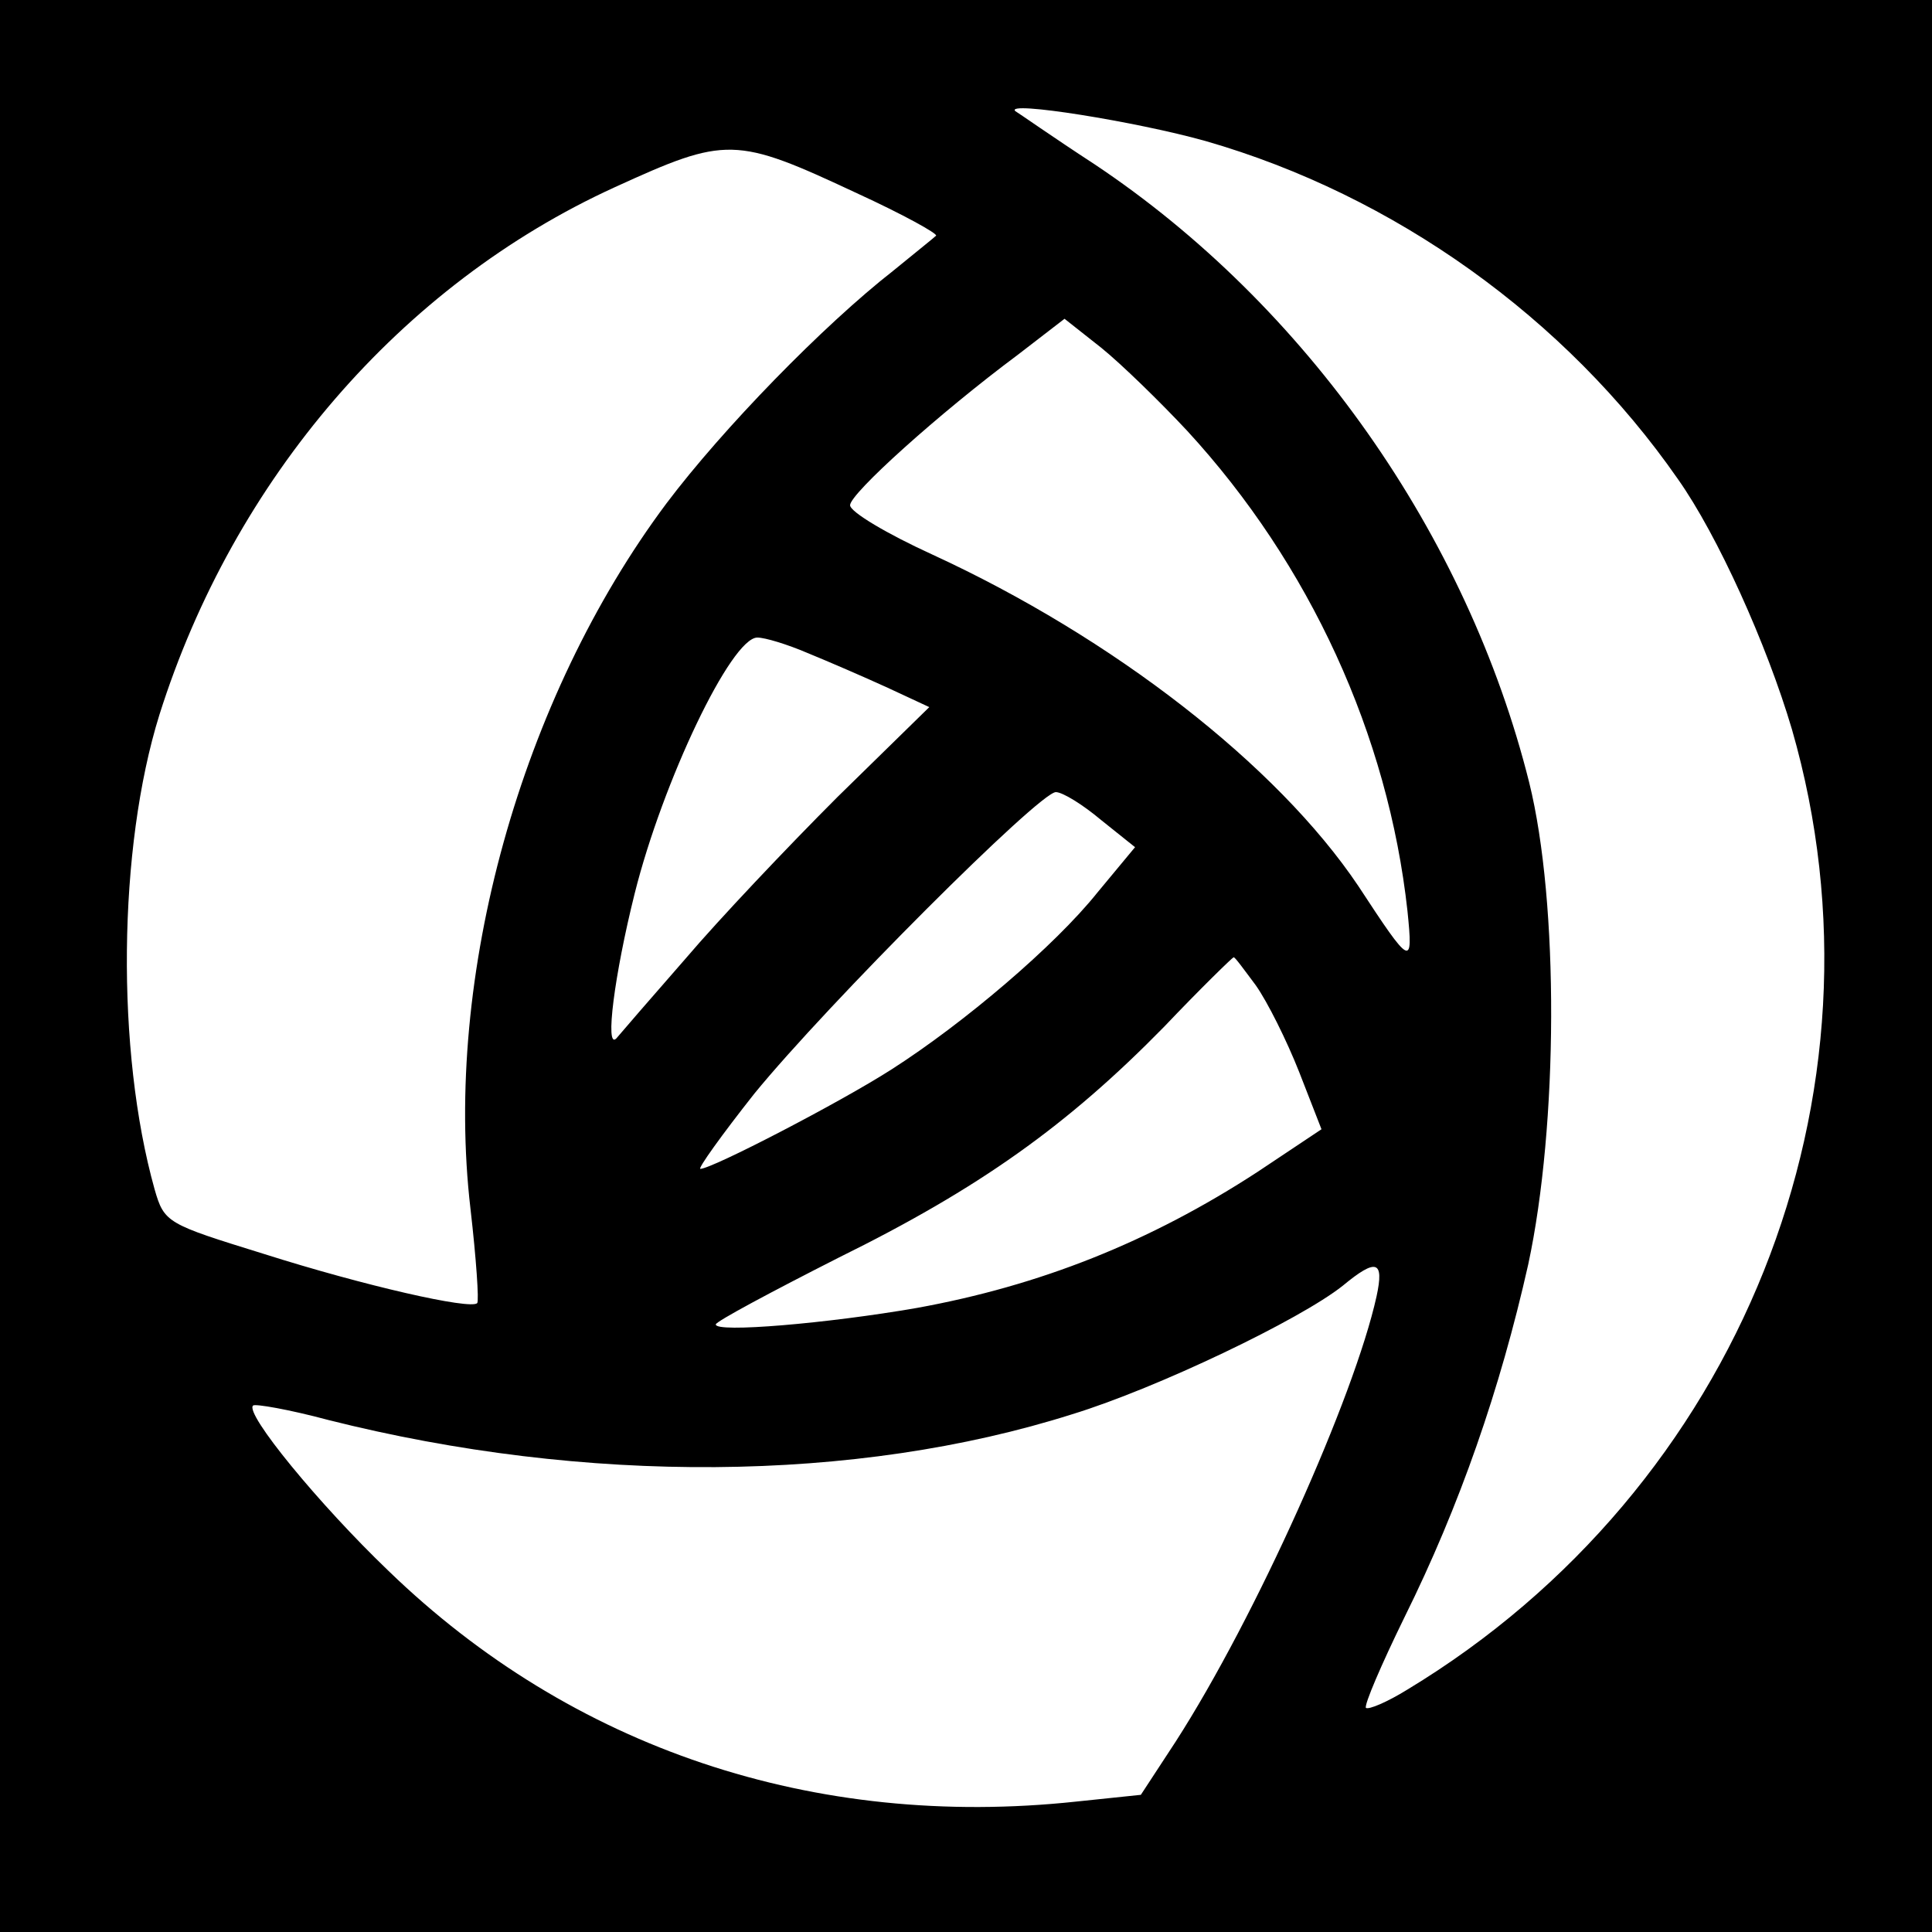
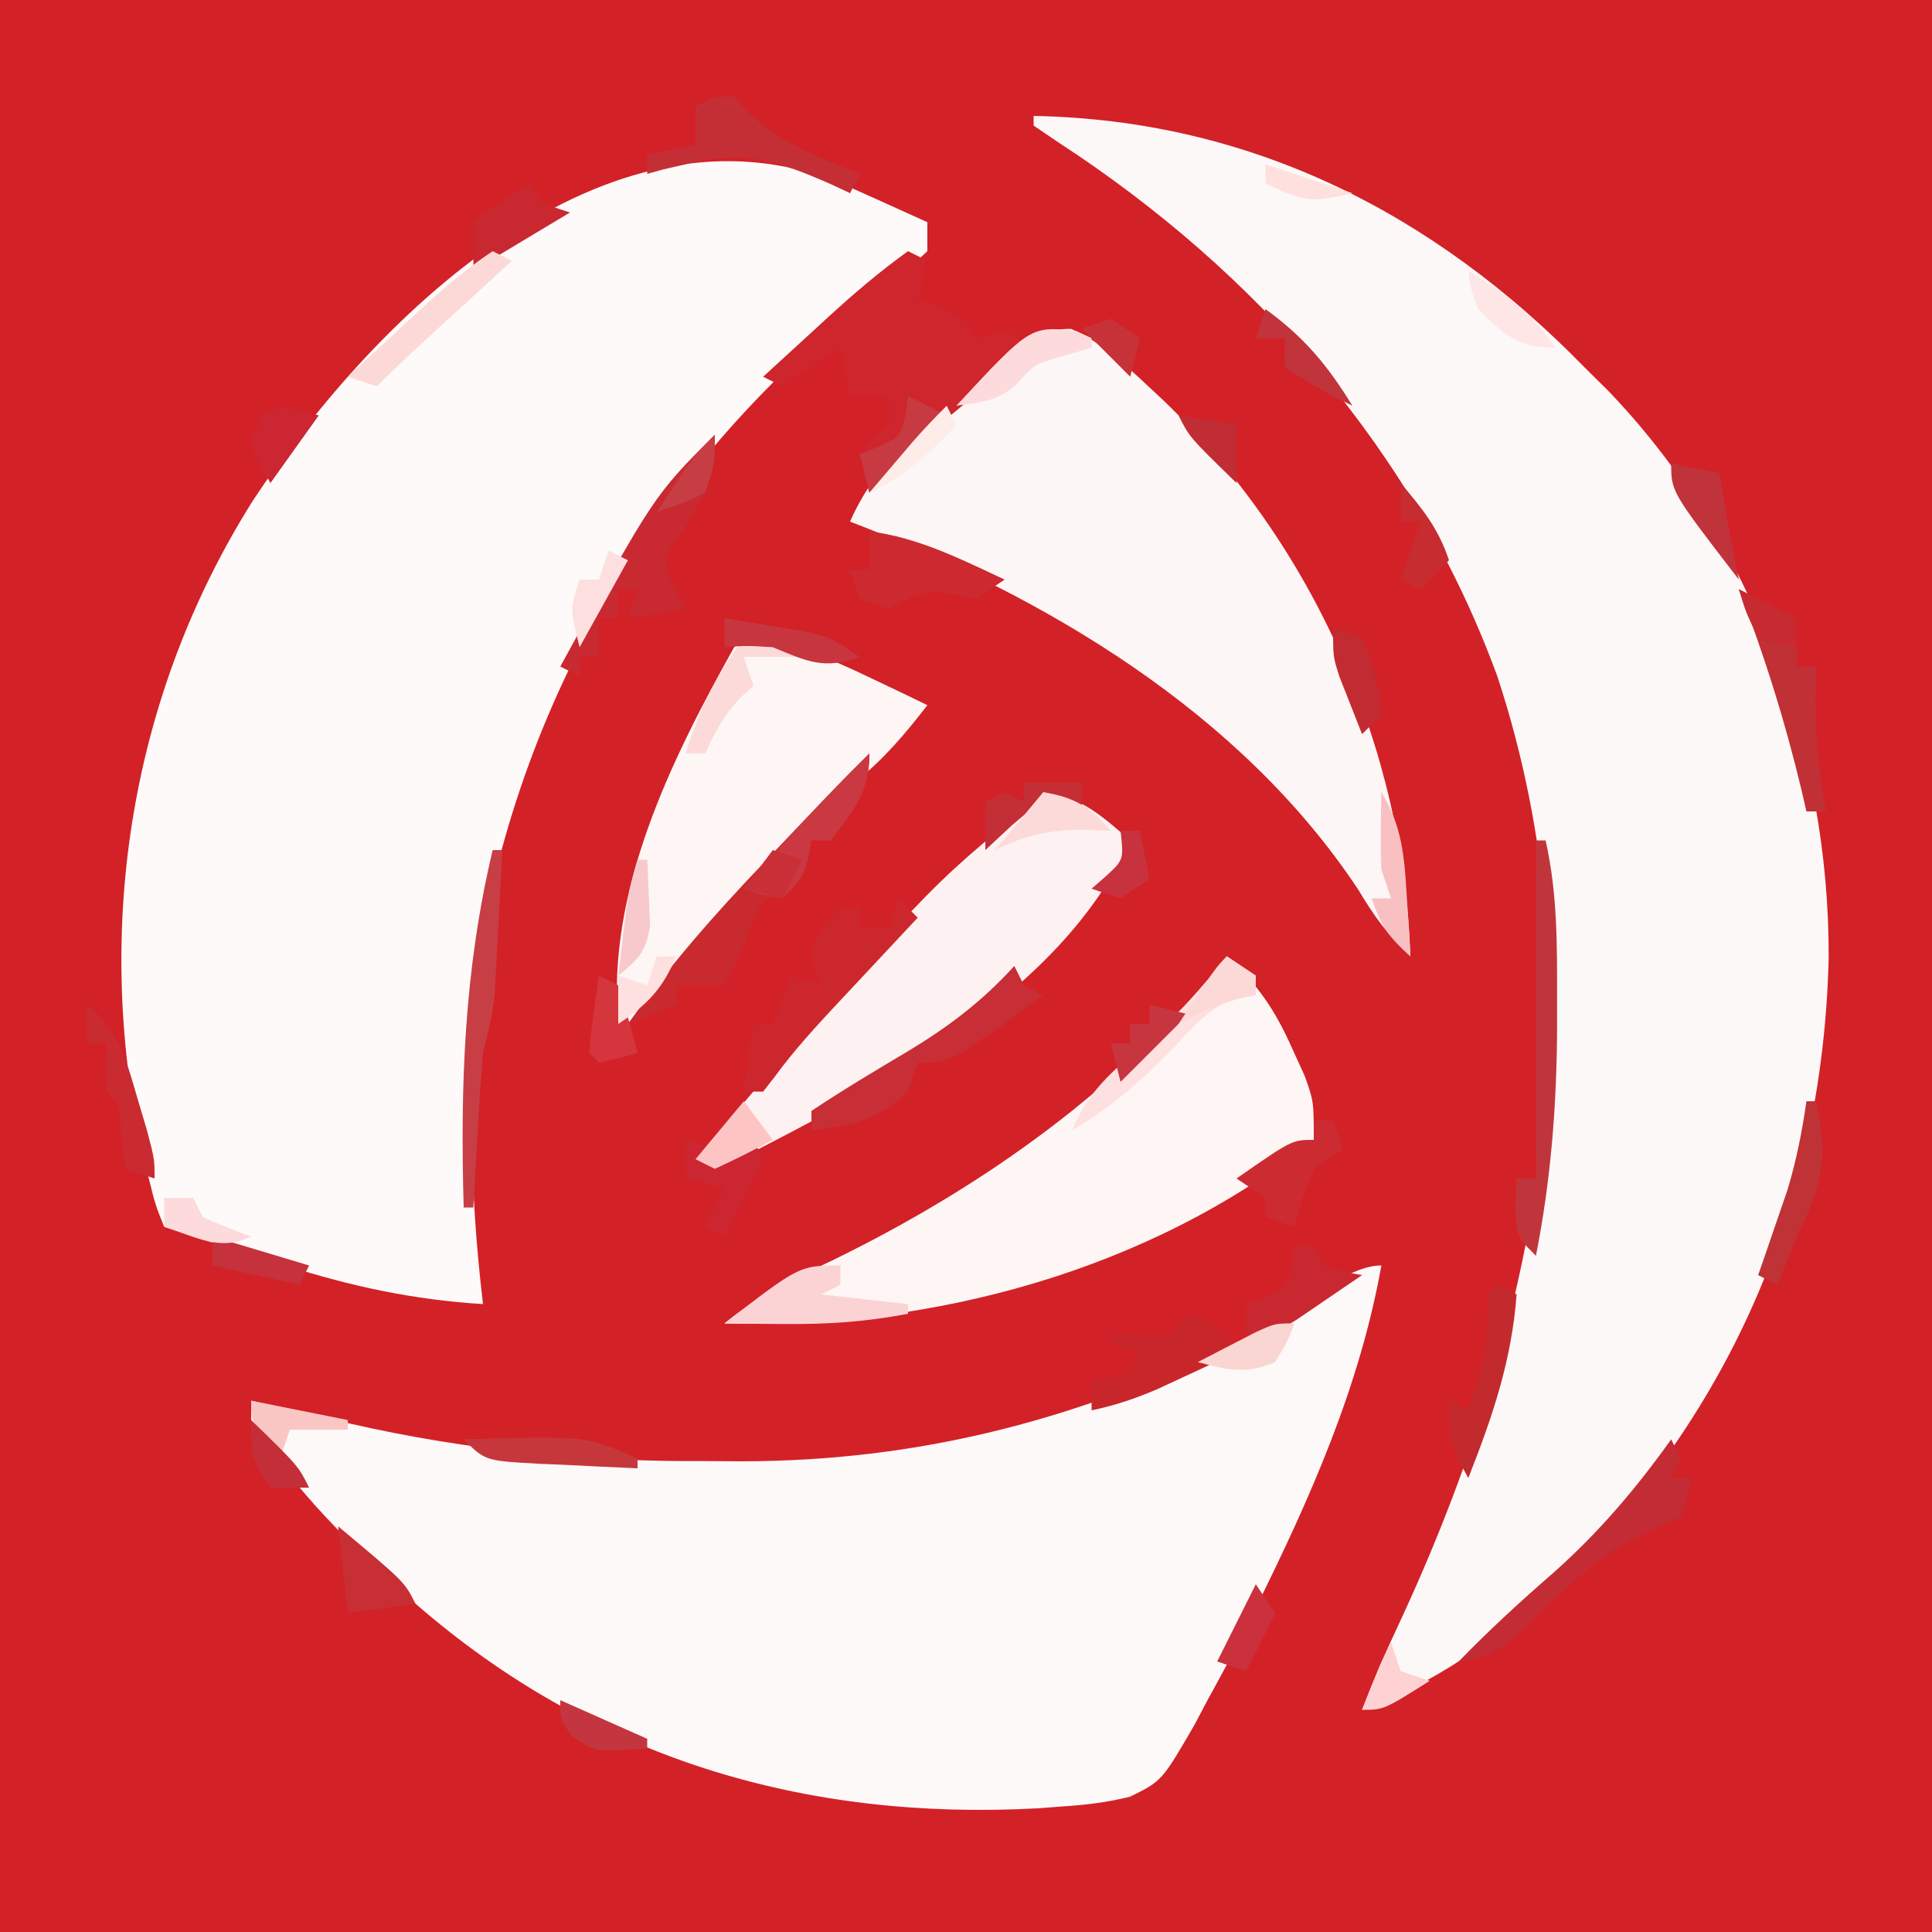
- <svg xmlns="http://www.w3.org/2000/svg" version="1.0" width="200pt" height="200pt" viewBox="0 0 200 200" preserveAspectRatio="xMidYMid meet">
-   <g transform="translate(0,200) scale(0.1,-0.1)" fill="#000000" stroke="none">
-     <path d="M0 1000 l0 -1000 1000 0 1000 0 0 1000 0 1000 -1000 0 -1000 0 0 -1000z m1248 854 c195 -56 373 -183 489 -350 41 -58 92 -171 118 -259 109 -378 -54 -786 -398 -994 -21 -13 -40 -21 -43 -19 -2 3 16 45 40 94 57 115 99 236 128 365 31 144 32 374 1 499 -64 256 -231 494 -450 640 -43 28 -80 54 -82 55 -11 11 126 -11 197 -31z m-361 -54 c48 -22 84 -42 82 -44 -2 -2 -22 -18 -44 -36 -73 -57 -177 -164 -235 -241 -151 -202 -231 -490 -203 -730 6 -52 9 -96 7 -98 -7 -7 -117 18 -221 51 -100 31 -103 32 -113 67 -40 143 -38 353 5 491 77 244 250 445 471 546 116 53 125 53 251 -6z m342 -246 c127 -138 208 -315 228 -497 6 -59 4 -58 -51 26 -84 125 -254 257 -441 343 -46 21 -85 44 -85 51 0 12 92 95 174 156 l48 37 38 -30 c21 -17 61 -56 89 -86z m-393 -230 c22 -9 59 -25 83 -36 l43 -20 -95 -93 c-52 -52 -123 -127 -157 -167 -35 -40 -67 -77 -72 -83 -12 -12 -2 66 19 150 29 116 100 265 127 265 8 0 31 -7 52 -16z m304 -173 l35 -28 -39 -47 c-44 -55 -138 -135 -213 -183 -53 -34 -186 -103 -198 -103 -3 0 22 35 56 78 76 93 295 312 312 312 7 0 28 -13 47 -29z m160 -171 c12 -17 32 -57 45 -90 l23 -59 -66 -44 c-112 -73 -226 -118 -353 -141 -92 -16 -209 -26 -208 -17 0 3 58 34 127 69 146 72 237 137 337 239 38 40 71 72 72 72 1 1 11 -13 23 -29z m125 -322 c-23 -104 -125 -332 -208 -461 l-36 -55 -67 -7 c-271 -29 -522 55 -712 239 -72 69 -149 163 -140 171 2 2 37 -4 78 -15 266 -67 546 -65 770 6 88 27 236 98 280 133 35 29 43 26 35 -11z" />
-   </g>
+ <svg xmlns="http://www.w3.org/2000/svg" version="1.1" width="200" height="200">
+   <path d="M0 0 C66 0 132 0 200 0 C200 66 200 132 200 200 C134 200 68 200 0 200 C0 134 0 68 0 0 Z " fill="#D32128" transform="translate(0,0)" />
+   <path d="M0 0 C0.736 0.329 1.472 0.659 2.23 0.998 C4.031 1.805 5.829 2.62 7.625 3.438 C7.625 4.428 7.625 5.418 7.625 6.438 C6.008 7.945 6.008 7.945 3.75 9.562 C-19.253 26.787 -34.483 51.713 -38.973 80.234 C-39.525 85.089 -39.521 89.932 -39.5 94.812 C-39.504 95.694 -39.508 96.576 -39.512 97.484 C-39.503 103.523 -39.084 109.441 -38.375 115.438 C-45.544 114.991 -51.981 113.617 -58.812 111.438 C-59.696 111.164 -60.58 110.891 -61.49 110.609 C-64.796 109.584 -68.091 108.532 -71.375 107.438 C-72.289 105.18 -72.289 105.18 -73 102.312 C-73.24 101.382 -73.48 100.451 -73.727 99.492 C-78.651 76.295 -74.851 52.334 -62.188 32.25 C-49.13 12.454 -24.485 -11.18 0 0 Z " fill="#FEFAFA" transform="translate(88.375,19.5625)" />
+   <path d="M0 0 C22.534 0.424 41.476 10.091 57 26 C58.216 27.203 58.216 27.203 59.457 28.43 C74.452 44.012 82.416 65.807 82.301 87.245 C81.672 112.756 71.956 134.767 53.626 152.532 C47.87 157.727 41.321 162.371 34 165 C35.137 162.036 36.382 159.148 37.734 156.277 C52.161 125.422 58.909 91.124 48 58 C39.5 34.781 23.131 16.14 2.582 2.75 C1.73 2.172 0.878 1.595 0 1 C0 0.67 0 0.34 0 0 Z " fill="#FDF8F8" transform="translate(107,12)" />
+   <path d="M0 0 C-2.24 12.546 -7.369 24.085 -13 35.438 C-13.403 36.253 -13.806 37.069 -14.221 37.909 C-15.434 40.302 -16.702 42.653 -18 45 C-18.44 45.834 -18.879 46.668 -19.332 47.528 C-22.719 53.368 -22.719 53.368 -26.011 54.992 C-28.37 55.578 -30.575 55.846 -33 56 C-34.249 56.096 -34.249 56.096 -35.524 56.194 C-59.673 57.507 -81.561 51.057 -100 35 C-106.235 29.334 -112.669 23.292 -117 16 C-117 15.34 -117 14.68 -117 14 C-115.295 14.398 -115.295 14.398 -113.555 14.805 C-111.995 15.162 -110.435 15.519 -108.875 15.875 C-107.763 16.136 -107.763 16.136 -106.629 16.402 C-94.411 19.175 -82.459 20.327 -69.938 20.25 C-68.049 20.262 -68.049 20.262 -66.123 20.273 C-47.982 20.236 -32.128 16.093 -15.812 8.438 C-15.011 8.062 -14.209 7.686 -13.382 7.299 C-9.373 5.355 -4.067 0 0 0 Z " fill="#FDF9F9" transform="translate(143,131)" />
+   <path d="M0 0 C3.089 1.395 5.401 3.535 7.852 5.824 C8.382 6.32 8.913 6.815 9.46 7.325 C25.113 22.312 34.396 43.391 35.102 64.949 C32.827 62.833 31.305 60.739 29.727 58.074 C17.554 39.68 -2.675 27.698 -22.898 19.949 C-19.956 12.972 -8.295 -0.222 0 0 Z " fill="#FDF6F6" transform="translate(110.8984,34.05078)" />
+   <path d="M0 0 C3.197 2.896 4.999 5.566 6.75 9.5 C7.178 10.438 7.606 11.377 8.047 12.344 C9 15 9 15 9 19 C-7.958 32.561 -30.656 38.611 -52 38 C-48.495 35.094 -44.58 33.258 -40.5 31.312 C-25.132 23.767 -10.675 13.547 0 0 Z " fill="#FDF6F5" transform="translate(127,99)" />
+   <path d="M0 0 C4.789 0.448 8.562 1.994 12.875 4.062 C14.027 4.61 15.18 5.158 16.367 5.723 C17.67 6.355 17.67 6.355 19 7 C16.704 9.979 14.492 12.582 11.562 14.938 C7.541 18.37 3.96 22.125 0.375 26 C-0.432 26.872 -0.432 26.872 -1.256 27.761 C-4.537 31.336 -7.711 34.983 -10.814 38.715 C-11.401 39.351 -11.401 39.351 -12 40 C-12.33 40 -12.66 40 -13 40 C-14.23 26.22 -7.575 12.754 -1 1 C-0.67 0.67 -0.34 0.34 0 0 Z " fill="#FDF6F5" transform="translate(77,66)" />
+   <path d="M0 0 C3.865 0.414 6.127 2.526 9 5 C1.812 20.958 -17.308 30.721 -32.074 38.285 C-32.71 38.521 -33.345 38.757 -34 39 C-34.66 38.67 -35.32 38.34 -36 38 C-12.128 10.043 -12.128 10.043 -1 1 C-0.67 0.67 -0.34 0.34 0 0 Z " fill="#FDF1F1" transform="translate(108,82)" />
+   <path d="M0 0 C0.66 0.33 1.32 0.66 2 1 C1.67 2.32 1.34 3.64 1 5 C1.804 5.289 2.609 5.577 3.438 5.875 C6 7 6 7 7 9 C8.32 8.67 9.64 8.34 11 8 C11.33 8.99 11.66 9.98 12 11 C11.432 11.424 10.863 11.848 10.277 12.285 C5.124 16.199 0.445 20.298 -4 25 C-4.59 23.098 -4.59 23.098 -5 21 C-3.562 19.438 -3.562 19.438 -2 18 C-2 17.01 -2 16.02 -2 15 C-3.32 15 -4.64 15 -6 15 C-6.33 13.35 -6.66 11.7 -7 10 C-8.98 11.32 -10.96 12.64 -13 14 C-13.66 13.67 -14.32 13.34 -15 13 C-13.252 11.394 -11.502 9.79 -9.75 8.188 C-9.259 7.736 -8.768 7.284 -8.262 6.818 C-5.605 4.392 -2.925 2.097 0 0 Z " fill="#CF252C" transform="translate(94,26)" />
+   <path d="M0 0 C0 4.033 -1.609 5.835 -4 9 C-4.66 9 -5.32 9 -6 9 C-6.082 9.619 -6.165 10.238 -6.25 10.875 C-7 13 -7 13 -8.938 13.938 C-11.789 15.407 -12.007 17.02 -13 20 C-13.652 21.341 -14.314 22.677 -15 24 C-16.65 24 -18.3 24 -20 24 C-20 24.66 -20 25.32 -20 26 C-21.65 26.66 -23.3 27.32 -25 28 C-20.698 21.953 -15.941 16.543 -10.812 11.188 C-10.102 10.438 -9.391 9.688 -8.658 8.916 C-5.804 5.911 -2.941 2.92 0 0 Z " fill="#C92A30" transform="translate(90,78)" />
+   <path d="M0 0 C0.66 0.66 1.32 1.32 2 2 C1.433 2.605 1.433 2.605 0.854 3.222 C-0.87 5.063 -2.591 6.906 -4.312 8.75 C-4.907 9.384 -5.502 10.018 -6.115 10.672 C-8.474 13.202 -10.75 15.658 -12.793 18.453 C-13.191 18.964 -13.59 19.474 -14 20 C-14.66 20 -15.32 20 -16 20 C-15.67 17.69 -15.34 15.38 -15 13 C-14.34 13 -13.68 13 -13 13 C-12.34 11.35 -11.68 9.7 -11 8 C-10.01 8.33 -9.02 8.66 -8 9 C-8.227 8.422 -8.454 7.845 -8.688 7.25 C-9 5 -9 5 -7.688 2.75 C-7.131 2.172 -6.574 1.595 -6 1 C-5.34 1 -4.68 1 -4 1 C-4 1.66 -4 2.32 -4 3 C-3.01 3 -2.02 3 -1 3 C-0.67 2.01 -0.34 1.02 0 0 Z " fill="#CC272D" transform="translate(93,93)" />
+   <path d="M0 0 C0 4.239 -1.33 7.043 -3.75 10.5 C-5.347 12.989 -5.347 12.989 -4.188 15.812 C-3.796 16.534 -3.404 17.256 -3 18 C-4.98 18.33 -6.96 18.66 -9 19 C-8.67 18.01 -8.34 17.02 -8 16 C-8.66 16 -9.32 16 -10 16 C-10 16.99 -10 17.98 -10 19 C-10.66 19 -11.32 19 -12 19 C-12 20.32 -12 21.64 -12 23 C-12.66 23 -13.32 23 -14 23 C-14 23.66 -14 24.32 -14 25 C-14.66 24.67 -15.32 24.34 -16 24 C-6.314 6.314 -6.314 6.314 0 0 Z " fill="#C92931" transform="translate(74,45)" />
+   <path d="M0 0 C0.33 0 0.66 0 1 0 C2.239 5.499 2.191 10.823 2.188 16.438 C2.188 17.506 2.189 18.575 2.189 19.676 C2.137 27.615 1.539 35.196 0 43 C-2 41 -2 41 -2.125 37.875 C-2.084 36.926 -2.042 35.977 -2 35 C-1.34 35 -0.68 35 0 35 C0 23.45 0 11.9 0 0 Z " fill="#C0353C" transform="translate(159,87)" />
+   <path d="M0 0 C0.33 0.66 0.66 1.32 1 2 C0.67 2.66 0.34 3.32 0 4 C0.66 4 1.32 4 2 4 C1.711 5.898 1.711 5.898 1 8 C-0.836 8.884 -2.677 9.76 -4.539 10.59 C-8.747 13.001 -12.034 16.489 -15.484 19.855 C-17.825 21.851 -19.006 22.643 -22 23 C-18.843 19.738 -15.55 16.731 -12.125 13.75 C-7.443 9.58 -3.636 5.093 0 0 Z " fill="#C42C35" transform="translate(173,149)" />
+   <path d="M0 0 C0.33 0.66 0.66 1.32 1 2 C1.66 2.33 2.32 2.66 3 3 C-6.511 10 -6.511 10 -10 10 C-10.33 10.99 -10.66 11.98 -11 13 C-14.073 15.959 -16.822 16.525 -21 17 C-21 16.34 -21 15.68 -21 15 C-17.765 12.852 -14.469 10.871 -11.127 8.896 C-6.83 6.303 -3.383 3.716 0 0 Z " fill="#C72E35" transform="translate(105,100)" />
+   <path d="M0 0 C3.875 1.75 3.875 1.75 5 4 C3.252 4.817 1.501 5.628 -0.25 6.438 C-1.712 7.116 -1.712 7.116 -3.203 7.809 C-5.493 8.784 -7.574 9.497 -10 10 C-10 9.01 -10 8.02 -10 7 C-9.361 6.876 -8.721 6.753 -8.062 6.625 C-7.382 6.419 -6.701 6.213 -6 6 C-5.67 5.34 -5.34 4.68 -5 4 C-5.99 3.67 -6.98 3.34 -8 3 C-8 2.67 -8 2.34 -8 2 C-7.051 2.041 -6.103 2.083 -5.125 2.125 C-1.898 2.35 -1.898 2.35 0 0 Z " fill="#C9262B" transform="translate(123,136)" />
+   <path d="M0 0 C5.07 0.654 9.42 2.855 14 5 C13.01 5.66 12.02 6.32 11 7 C9.793 6.753 9.793 6.753 8.562 6.5 C5.5 5.902 4.665 6.579 2 8 C1.01 7.67 0.02 7.34 -1 7 C-1.33 6.01 -1.66 5.02 -2 4 C-1.34 4 -0.68 4 0 4 C0 2.68 0 1.36 0 0 Z " fill="#CC2930" transform="translate(90,55)" />
+   <path d="M0 0 C0.33 0 0.66 0 1 0 C0.859 2.75 0.712 5.5 0.562 8.25 C0.504 9.416 0.504 9.416 0.443 10.605 C0.401 11.36 0.36 12.114 0.316 12.891 C0.28 13.582 0.243 14.273 0.205 14.985 C-0.007 17.069 -0.489 18.971 -1 21 C-1.224 23.753 -1.414 26.493 -1.562 29.25 C-1.606 29.995 -1.649 30.74 -1.693 31.508 C-1.799 33.338 -1.9 35.169 -2 37 C-2.33 37 -2.66 37 -3 37 C-3.362 24.268 -2.95 12.416 0 0 Z " fill="#C73F45" transform="translate(51,88)" />
+   <path d="M0 0 C0.516 0.578 1.031 1.155 1.562 1.75 C4.939 4.867 8.772 6.302 13 8 C12.67 8.66 12.34 9.32 12 10 C11.359 9.7 10.719 9.399 10.059 9.09 C4.579 6.681 0.997 5.441 -5 7 C-6.207 7.278 -6.207 7.278 -7.438 7.562 C-8.211 7.779 -8.211 7.779 -9 8 C-9 7.34 -9 6.68 -9 6 C-7.35 5.67 -5.7 5.34 -4 5 C-4 3.68 -4 2.36 -4 1 C-2 0 -2 0 0 0 Z " fill="#C42F35" transform="translate(76,10)" />
+   <path d="M0 0 C2 1 4 2 6 3 C6 4.65 6 6.3 6 8 C6.66 8 7.32 8 8 8 C7.979 9.176 7.959 10.351 7.938 11.562 C7.931 15.474 8.357 19.145 9 23 C8.34 23 7.68 23 7 23 C6.745 21.892 6.745 21.892 6.484 20.762 C4.782 13.634 2.649 6.831 0 0 Z " fill="#C13035" transform="translate(180,61)" />
+   <path d="M0 0 C0 4.033 -1.609 5.835 -4 9 C-4.66 9 -5.32 9 -6 9 C-6.124 9.619 -6.247 10.238 -6.375 10.875 C-7 13 -7 13 -9 15 C-11.125 14.625 -11.125 14.625 -13 14 C-8.833 9.143 -4.582 4.47 0 0 Z " fill="#CA3841" transform="translate(90,78)" />
+   <path d="M0 0 C0 0.66 0 1.32 0 2 C-0.99 2.495 -0.99 2.495 -2 3 C0.97 3.33 3.94 3.66 7 4 C7 4.33 7 4.66 7 5 C2.647 5.84 -1.444 6.108 -5.875 6.062 C-7.027 6.053 -8.18 6.044 -9.367 6.035 C-10.236 6.024 -11.105 6.012 -12 6 C-4.235 0 -4.235 0 0 0 Z " fill="#FBD3D5" transform="translate(87,131)" />
+   <path d="M0 0 C0.66 0 1.32 0 2 0 C2.33 0.66 2.66 1.32 3 2 C5.025 2.652 5.025 2.652 7 3 C5.565 3.983 4.127 4.962 2.688 5.938 C1.887 6.483 1.086 7.028 0.262 7.59 C-2 9 -2 9 -5 10 C-5 8.68 -5 7.36 -5 6 C-4.361 5.753 -3.721 5.505 -3.062 5.25 C-0.813 4.184 -0.813 4.184 -0.25 1.875 C-0.168 1.256 -0.085 0.637 0 0 Z " fill="#C92830" transform="translate(134,129)" />
+   <path d="M0 0 C0.66 0.33 1.32 0.66 2 1 C1.484 7.84 -0.486 13.639 -3 20 C-4.765 16.912 -5 15.767 -5 12 C-4.34 12.33 -3.68 12.66 -3 13 C-1.399 8.799 -0.896 5.478 -1 1 C-0.67 0.67 -0.34 0.34 0 0 Z " fill="#C32A2D" transform="translate(155,133)" />
+   <path d="M0 0 C0.99 0.66 1.98 1.32 3 2 C3 2.66 3 3.32 3 4 C2.43 4.076 1.86 4.152 1.273 4.23 C-1.779 5.264 -3.186 6.966 -5.375 9.312 C-8.727 12.792 -11.848 15.552 -16 18 C-14.474 14.219 -12.195 12.19 -9.125 9.562 C-5.668 6.596 -2.755 3.633 0 0 Z " fill="#FDE0DF" transform="translate(127,99)" />
+   <path d="M0 0 C0.66 0 1.32 0 2 0 C2.33 0.99 2.66 1.98 3 3 C2.01 3.66 1.02 4.32 0 5 C-1.213 8.054 -1.213 8.054 -2 11 C-2.99 10.67 -3.98 10.34 -5 10 C-5 9.34 -5 8.68 -5 8 C-5.99 7.34 -6.98 6.68 -8 6 C-2.25 2 -2.25 2 0 2 C0 1.34 0 0.68 0 0 Z " fill="#CD2B32" transform="translate(136,116)" />
+   <path d="M0 0 C0.33 0.66 0.66 1.32 1 2 C1.99 2.33 2.98 2.66 4 3 C-0.95 5.97 -0.95 5.97 -6 9 C-6 7.35 -6 5.7 -6 4 C-3 1.688 -3 1.688 0 0 Z " fill="#C92831" transform="translate(55,19)" />
+   <path d="M0 0 C0.66 0.33 1.32 0.66 2 1 C1.157 1.771 0.314 2.542 -0.555 3.336 C-1.661 4.349 -2.768 5.362 -3.875 6.375 C-4.708 7.137 -4.708 7.137 -5.559 7.914 C-7.74 9.912 -9.908 11.908 -12 14 C-12.99 13.67 -13.98 13.34 -15 13 C-13.065 11.206 -11.127 9.415 -9.188 7.625 C-8.64 7.117 -8.093 6.609 -7.529 6.086 C-5.1 3.848 -2.754 1.836 0 0 Z " fill="#FCD9D7" transform="translate(51,26)" />
+   <path d="M0 0 C12.67 -0.369 12.67 -0.369 18 2 C18 2.33 18 2.66 18 3 C15.374 2.886 12.75 2.76 10.125 2.625 C9.379 2.594 8.632 2.563 7.863 2.531 C2.227 2.227 2.227 2.227 0 0 Z " fill="#C6373C" transform="translate(48,149)" />
+   <path d="M0 0 C2.97 0.495 2.97 0.495 6 1 C6 1.33 6 1.66 6 2 C4.02 2 2.04 2 0 2 C0.33 2.99 0.66 3.98 1 5 C0.546 5.412 0.092 5.825 -0.375 6.25 C-2.06 8.064 -2.993 9.753 -4 12 C-4.66 12 -5.32 12 -6 12 C-4.681 7.385 -2.786 3.901 0 0 Z " fill="#FCDAD9" transform="translate(77,66)" />
+   <path d="M0 0 C3.292 2.631 4.031 5.597 5.188 9.562 C5.532 10.719 5.876 11.875 6.23 13.066 C7 16 7 16 7 18 C6.01 17.67 5.02 17.34 4 17 C3.856 15.866 3.711 14.731 3.562 13.562 C3.388 10.192 3.388 10.192 2 9 C1.959 7.334 1.957 5.666 2 4 C1.34 4 0.68 4 0 4 C0 2.68 0 1.36 0 0 Z " fill="#C92B31" transform="translate(9,104)" />
+   <path d="M0 0 C6.875 5.75 6.875 5.75 8 8 C5.69 8.33 3.38 8.66 1 9 C0.67 6.03 0.34 3.06 0 0 Z " fill="#C82F34" transform="translate(35,158)" />
+   <path d="M0 0 C0.99 0.33 1.98 0.66 3 1 C5.143 0.611 5.143 0.611 7 0 C7.33 0.66 7.66 1.32 8 2 C7.068 4.033 6.065 6.034 5 8 C4.67 8.66 4.34 9.32 4 10 C3.34 9.67 2.68 9.34 2 9 C2.66 7.68 3.32 6.36 4 5 C2.68 4.67 1.36 4.34 0 4 C0 2.68 0 1.36 0 0 Z " fill="#CB2631" transform="translate(71,118)" />
+   <path d="M0 0 C0.33 0 0.66 0 1 0 C2.292 5.754 1.618 8.765 -1 14 C-1.673 15.664 -2.342 17.33 -3 19 C-3.66 18.67 -4.32 18.34 -5 18 C-4.584 16.805 -4.584 16.805 -4.16 15.586 C-3.798 14.526 -3.436 13.467 -3.062 12.375 C-2.703 11.331 -2.343 10.287 -1.973 9.211 C-1.042 6.14 -0.453 3.173 0 0 Z " fill="#BF3337" transform="translate(187,114)" />
+   <path d="M0 0 C2.151 3.532 2.38 6.663 2.625 10.75 C2.7 11.92 2.775 13.091 2.852 14.297 C2.901 15.189 2.95 16.081 3 17 C0.752 14.948 -0.002 13.993 -1 11 C-0.34 11 0.32 11 1 11 C0.67 10.01 0.34 9.02 0 8 C-0.128 5.326 -0.044 2.679 0 0 Z " fill="#F8C0C1" transform="translate(143,82)" />
+   <path d="M0 0 C1.32 0.66 2.64 1.32 4 2 C1.36 4.64 -1.28 7.28 -4 10 C-4.33 8.68 -4.66 7.36 -5 6 C-4.361 5.753 -3.721 5.505 -3.062 5.25 C-0.813 4.184 -0.813 4.184 -0.25 1.875 C-0.168 1.256 -0.085 0.637 0 0 Z " fill="#C73A41" transform="translate(94,41)" />
+   <path d="M0 0 C-2.475 3.465 -2.475 3.465 -5 7 C-6.062 5.188 -6.062 5.188 -7 3 C-6.67 2.01 -6.34 1.02 -6 0 C-4 -1 -4 -1 0 0 Z " fill="#CB2632" transform="translate(33,43)" />
+   <path d="M0 0 C0.66 0.33 1.32 0.66 2 1 C2.731 3.314 3.401 5.648 4 8 C2.062 8.562 2.062 8.562 0 9 C-0.33 8.67 -0.66 8.34 -1 8 C-0.824 5.309 -0.382 2.671 0 0 Z " fill="#D5353D" transform="translate(62,101)" />
+   <path d="M0 0 C1.98 0 3.96 0 6 0 C6 0.99 6 1.98 6 3 C5.464 2.732 4.928 2.464 4.375 2.188 C1.427 1.955 0.952 2.58 -1.25 4.438 C-2.611 5.706 -2.611 5.706 -4 7 C-4 5.35 -4 3.7 -4 2 C-3.34 1.67 -2.68 1.34 -2 1 C-1.34 1.33 -0.68 1.66 0 2 C0 1.34 0 0.68 0 0 Z " fill="#C42E35" transform="translate(106,81)" />
+   <path d="M0 0 C3.27 0.564 4.826 1.5 7 4 C5.948 3.959 4.896 3.917 3.812 3.875 C0.26 3.991 -1.849 4.472 -5 6 C-3.35 4.02 -1.7 2.04 0 0 Z " fill="#FDDADA" transform="translate(108,82)" />
+   <path d="M0 0 C1.772 0.283 3.543 0.577 5.312 0.875 C6.299 1.037 7.285 1.2 8.301 1.367 C11 2 11 2 14 4 C10.308 5.367 8.536 4.466 5 3 C2.291 2.832 2.291 2.832 0 3 C0 2.01 0 1.02 0 0 Z " fill="#C7363E" transform="translate(75,64)" />
+   <path d="M0 0 C0.536 0.247 1.073 0.495 1.625 0.75 C1.625 1.08 1.625 1.41 1.625 1.75 C0.697 2.018 -0.231 2.286 -1.188 2.562 C-4.319 3.478 -4.319 3.478 -5.938 5.312 C-7.895 7.27 -9.689 7.387 -12.375 7.75 C-4.717 -0.497 -4.717 -0.497 0 0 Z " fill="#FDDBDC" transform="translate(111.375,34.25)" />
+   <path d="M0 0 C1.32 0.33 2.64 0.66 4 1 C1.69 3.31 -0.62 5.62 -3 8 C-3.33 6.68 -3.66 5.36 -4 4 C-3.34 4 -2.68 4 -2 4 C-2 3.34 -2 2.68 -2 2 C-1.34 2 -0.68 2 0 2 C0 1.34 0 0.68 0 0 Z " fill="#C7353E" transform="translate(119,104)" />
+   <path d="M0 0 C2.475 0.495 2.475 0.495 5 1 C5.144 1.887 5.289 2.774 5.438 3.688 C5.91 6.471 6.431 9.235 7 12 C0 2.9 0 2.9 0 0 Z " fill="#C1333B" transform="translate(173,48)" />
+   <path d="M0 0 C2.252 2.688 3.882 4.646 5 8 C4.01 8.99 3.02 9.98 2 11 C1.34 10.67 0.68 10.34 0 10 C0.66 8.02 1.32 6.04 2 4 C1.34 4 0.68 4 0 4 C0 2.68 0 1.36 0 0 Z " fill="#C62C30" transform="translate(145,50)" />
+   <path d="M0 0 C3.981 2.875 6.436 5.821 9 10 C6.506 8.796 4.319 7.546 2 6 C2 5.01 2 4.02 2 3 C1.01 3 0.02 3 -1 3 C-0.67 2.01 -0.34 1.02 0 0 Z " fill="#C1343B" transform="translate(131,32)" />
+   <path d="M0 0 C-0.75 1.938 -0.75 1.938 -2 4 C-5.002 5.301 -6.93 4.841 -10 4 C-8.711 3.328 -7.419 2.663 -6.125 2 C-5.406 1.629 -4.686 1.258 -3.945 0.875 C-2 0 -2 0 0 0 Z " fill="#F9D6D1" transform="translate(134,137)" />
+   <path d="M0 0 C3.721 2.315 6.612 4.286 9 8 C5.029 8 3.835 6.686 1 4 C0.188 1.75 0.188 1.75 0 0 Z " fill="#FDE6E5" transform="translate(152,28)" />
+   <path d="M0 0 C0.66 0.99 1.32 1.98 2 3 C1.01 4.98 0.02 6.96 -1 9 C-1.99 8.67 -2.98 8.34 -4 8 C-2.68 5.36 -1.36 2.72 0 0 Z " fill="#CA313D" transform="translate(130,164)" />
+   <path d="M0 0 C4.95 0.99 4.95 0.99 10 2 C10 2.33 10 2.66 10 3 C8.02 3 6.04 3 4 3 C3.67 3.99 3.34 4.98 3 6 C0 2.25 0 2.25 0 0 Z " fill="#FAC6C3" transform="translate(26,145)" />
+   <path d="M0 0 C0.99 0.66 1.98 1.32 3 2 C3 2.66 3 3.32 3 4 C2.422 4.124 1.845 4.247 1.25 4.375 C-1.023 5.006 -2.925 5.889 -5 7 C-1.125 1.125 -1.125 1.125 0 0 Z " fill="#FCD8D7" transform="translate(127,99)" />
+   <path d="M0 0 C0.99 0.33 1.98 0.66 3 1 C3.801 2.777 3.801 2.777 4.312 4.938 C4.494 5.648 4.676 6.358 4.863 7.09 C4.931 8.035 4.931 8.035 5 9 C4.34 9.66 3.68 10.32 3 11 C2.494 9.732 1.995 8.46 1.5 7.188 C1.222 6.48 0.943 5.772 0.656 5.043 C0 3 0 3 0 0 Z " fill="#C12B31" transform="translate(138,65)" />
+   <path d="M0 0 C0.66 0.33 1.32 0.66 2 1 C-0.475 5.455 -0.475 5.455 -3 10 C-4 6 -4 6 -3 3 C-2.34 3 -1.68 3 -1 3 C-0.67 2.01 -0.34 1.02 0 0 Z " fill="#FDDFDF" transform="translate(63,57)" />
+   <path d="M0 0 C3.3 0.99 6.6 1.98 10 3 C9.67 3.66 9.34 4.32 9 5 C4.545 4.01 4.545 4.01 0 3 C0 2.01 0 1.02 0 0 Z " fill="#C5323C" transform="translate(22,128)" />
+   <path d="M0 0 C0.33 0 0.66 0 1 0 C1.081 1.437 1.139 2.874 1.188 4.312 C1.24 5.513 1.24 5.513 1.293 6.738 C0.938 9.479 0.106 10.292 -2 12 C-1 3.429 -1 3.429 0 0 Z " fill="#F7C9CC" transform="translate(66,89)" />
+   <path d="M0 0 C0.33 0.66 0.66 1.32 1 2 C-1.849 5.008 -4.235 7.278 -8 9 C-7.043 7.874 -6.084 6.749 -5.125 5.625 C-4.591 4.999 -4.058 4.372 -3.508 3.727 C-2.386 2.442 -1.206 1.206 0 0 Z " fill="#FEECE8" transform="translate(98,42)" />
+   <path d="M0 0 C0.99 0.66 1.98 1.32 3 2 C2.67 3.32 2.34 4.64 2 6 C0.35 4.35 -1.3 2.7 -3 1 C-2.01 0.67 -1.02 0.34 0 0 Z " fill="#C73238" transform="translate(115,33)" />
+   <path d="M0 0 C0.33 0.99 0.66 1.98 1 3 C1.99 3.33 2.98 3.66 4 4 C-0.75 7 -0.75 7 -3 7 C-1.125 2.25 -1.125 2.25 0 0 Z " fill="#FED2D2" transform="translate(144,170)" />
+   <path d="M0 0 C4.875 4.75 4.875 4.75 6 7 C4.68 7 3.36 7 2 7 C0 4 0 4 0 0 Z " fill="#C42E38" transform="translate(26,147)" />
+   <path d="M0 0 C0.99 1.32 1.98 2.64 3 4 C1.035 5.068 -0.969 6.066 -3 7 C-3.66 6.67 -4.32 6.34 -5 6 C-3.35 4.02 -1.7 2.04 0 0 Z " fill="#FCC5C4" transform="translate(77,114)" />
+   <path d="M0 0 C0.66 0 1.32 0 2 0 C0.607 3.367 -0.979 4.986 -4 7 C-4 5.35 -4 3.7 -4 2 C-3.01 2.33 -2.02 2.66 -1 3 C-0.67 2.01 -0.34 1.02 0 0 Z " fill="#FDE0DF" transform="translate(68,99)" />
+   <path d="M0 0 C0.99 0.33 1.98 0.66 3 1 C2.34 2.32 1.68 3.64 1 5 C-0.32 4.67 -1.64 4.34 -3 4 C-2.01 2.68 -1.02 1.36 0 0 Z " fill="#CA2E37" transform="translate(80,88)" />
+   <path d="M0 0 C0.66 0 1.32 0 2 0 C2.33 1.65 2.66 3.3 3 5 C2.01 5.66 1.02 6.32 0 7 C-0.99 6.67 -1.98 6.34 -3 6 C-2.505 5.567 -2.01 5.134 -1.5 4.688 C0.332 3.003 0.332 3.003 0 0 Z " fill="#C8313E" transform="translate(116,86)" />
+   <path d="M0 0 C2 1 4 2 6 3 C6 3.99 6 4.98 6 6 C4.125 5.812 4.125 5.812 2 5 C0.75 2.438 0.75 2.438 0 0 Z " fill="#C72A30" transform="translate(180,61)" />
+   <path d="M0 0 C4.455 1.98 4.455 1.98 9 4 C9 4.33 9 4.66 9 5 C3.5 5.367 3.5 5.367 1.125 3.625 C0 2 0 2 0 0 Z " fill="#C3363F" transform="translate(58,176)" />
+   <path d="M0 0 C0.99 0 1.98 0 3 0 C3.33 0.66 3.66 1.32 4 2 C5.644 2.722 7.311 3.394 9 4 C5.799 5.6 3.277 4.032 0 3 C0 2.01 0 1.02 0 0 Z " fill="#FDDADC" transform="translate(17,124)" />
+   <path d="M0 0 C0 3 0 3 -1 6 C-3.562 7.188 -3.562 7.188 -6 8 C-2.25 2.25 -2.25 2.25 0 0 Z " fill="#C63E44" transform="translate(74,45)" />
+   <path d="M0 0 C2.97 0.495 2.97 0.495 6 1 C6 2.98 6 4.96 6 7 C1.125 2.25 1.125 2.25 0 0 Z " fill="#C12D34" transform="translate(122,43)" />
+   <path d="M0 0 C2.97 0.99 5.94 1.98 9 3 C4.706 4.073 3.805 3.797 0 2 C0 1.34 0 0.68 0 0 Z " fill="#FEE1DE" transform="translate(131,17)" />
</svg>
